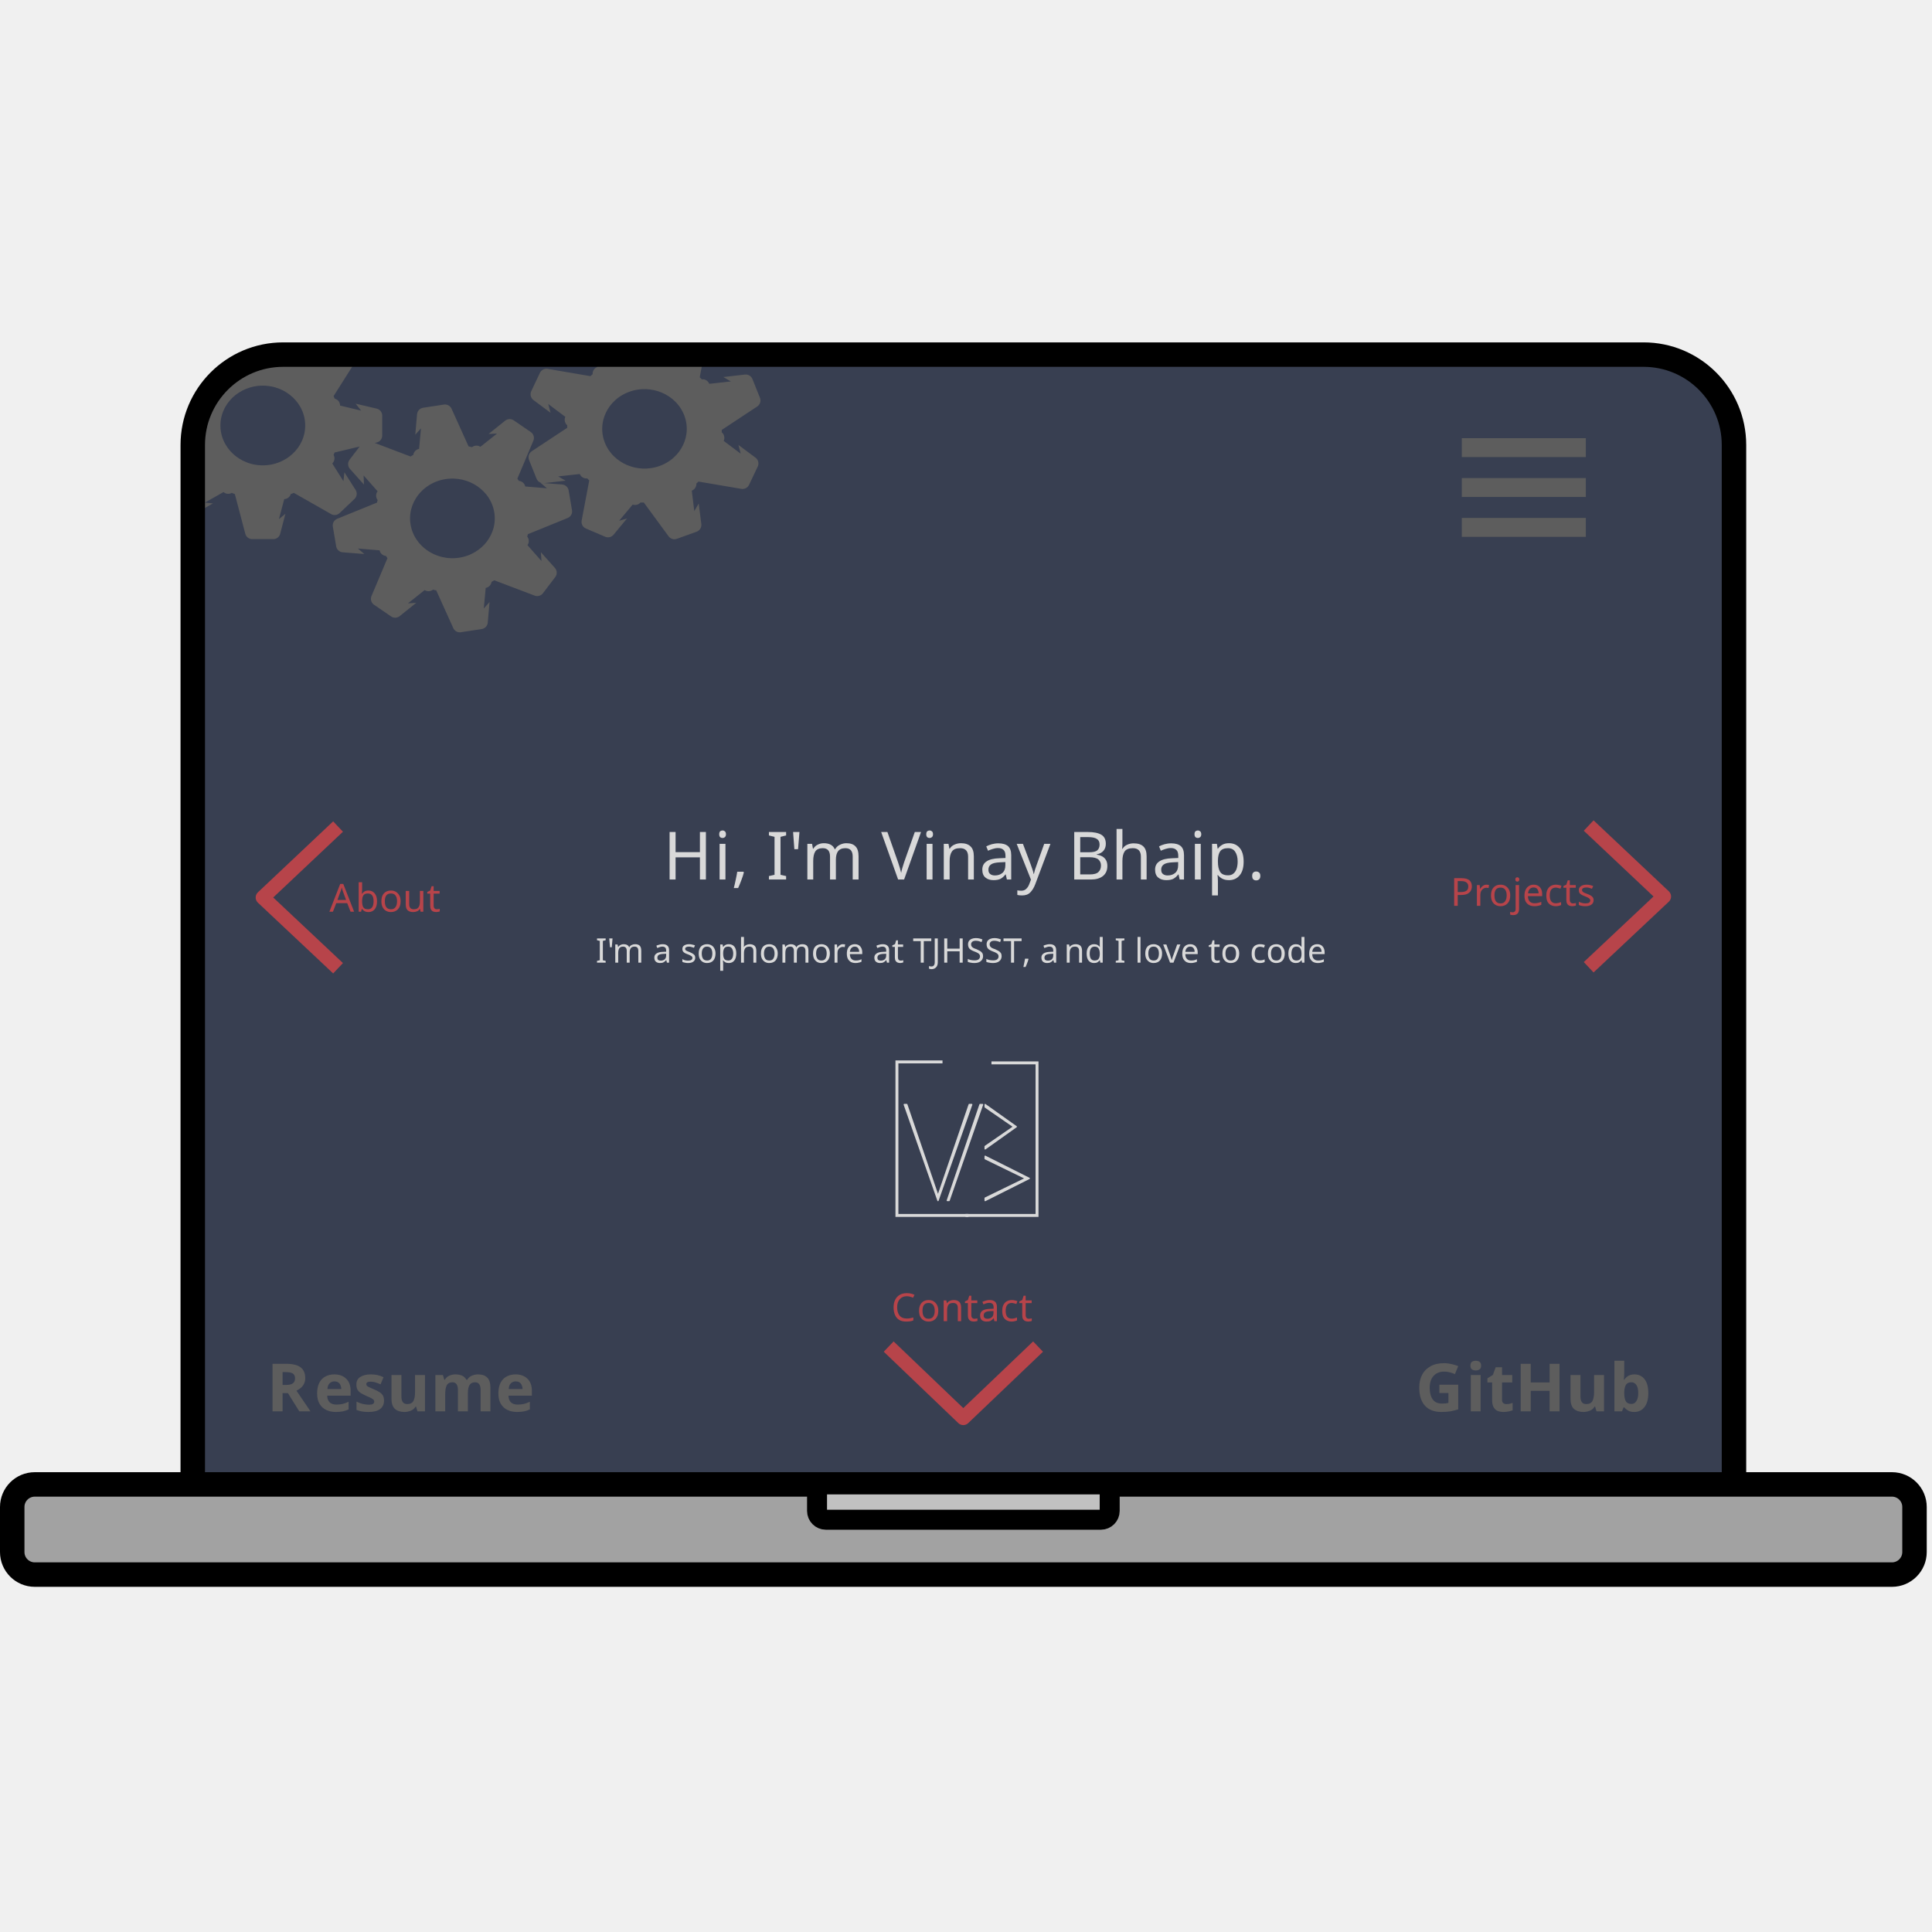
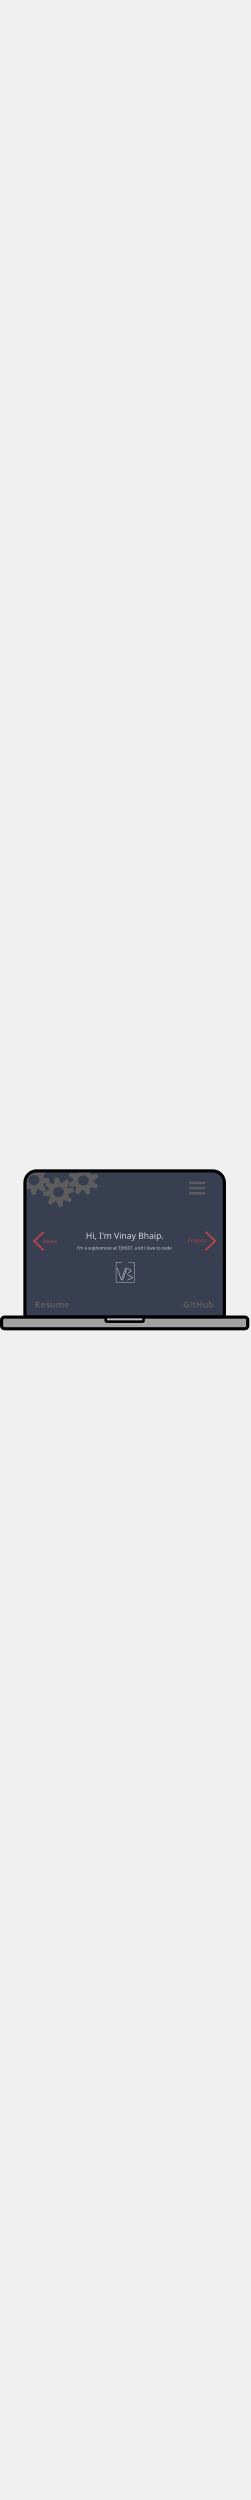
- <svg xmlns="http://www.w3.org/2000/svg" width="10em" height="10em" viewBox="0 0 237 153" version="1.1" xml:space="preserve" style="fill-rule:evenodd;clip-rule:evenodd;stroke-linecap:square;stroke-linejoin:round;stroke-miterlimit:1.5;">
+ <svg xmlns="http://www.w3.org/2000/svg" width="10em" height="100em" viewBox="0 0 237 153" version="1.1" xml:space="preserve" style="fill-rule:evenodd;clip-rule:evenodd;stroke-linecap:square;stroke-linejoin:round;stroke-miterlimit:1.5;">
  <g>
    <path d="M212.709,12.588c0,-6.12 -4.968,-11.088 -11.088,-11.088l-166.888,0c-6.119,0 -11.087,4.968 -11.087,11.088l0,127.507l189.063,0l0,-127.507Z" style="fill:#fff;" />
    <clipPath id="_clip1">
      <path d="M212.709,12.588c0,-6.12 -4.968,-11.088 -11.088,-11.088l-166.888,0c-6.119,0 -11.087,4.968 -11.087,11.088l0,127.507l189.063,0l0,-127.507Z" />
    </clipPath>
    <g clip-path="url(#_clip1)">
      <g>
        <rect x="23.646" y="1.5" width="189.063" height="138.595" style="fill:#383f51;" />
        <clipPath id="_clip2">
          <rect x="23.646" y="1.5" width="189.063" height="138.595" />
        </clipPath>
        <g clip-path="url(#_clip2)">
          <g>
            <path d="M33.524,23.26l-2.586,0l-1.292,-4.905c0,0 5.528,-0.014 5.17,0c-0.018,0.001 -1.29,4.897 -1.292,4.905Zm6.619,-9.023c-0.013,0.013 2.742,4.335 2.742,4.335l-1.828,1.734l-4.57,-2.601c0,0 3.898,-3.718 3.656,-3.468Zm-12.163,3.457c-0.014,-0.012 -4.57,2.601 -4.57,2.601l-1.828,-1.734l2.742,-4.336c0,0 3.92,3.699 3.656,3.469Zm4.259,-15.651c4.743,0 8.594,3.653 8.594,8.153c0,4.499 -3.851,8.153 -8.594,8.153c-4.743,0 -8.593,-3.654 -8.593,-8.153c0,-4.5 3.85,-8.153 8.593,-8.153Zm0,2.389c3.353,0 6.076,2.583 6.076,5.764c0,3.181 -2.723,5.764 -6.076,5.764c-3.353,0 -6.075,-2.583 -6.075,-5.764c0,-3.181 2.722,-5.764 6.075,-5.764Zm8.601,3.319c0,0.018 5.17,1.227 5.17,1.227l0,2.452l-5.17,1.226c0,0 -0.015,-5.244 0,-4.905Zm-17.201,4.89c-0.001,-0.018 -5.17,-1.227 -5.17,-1.227l0,-2.452l5.17,-1.227c0,0 0.015,5.245 0,4.906Zm0.697,-6.486c0.012,-0.013 -2.742,-4.335 -2.742,-4.335l1.828,-1.734l4.57,2.601c0,0 -3.899,3.718 -3.656,3.468Zm12.163,-3.457c0.013,0.012 4.57,-2.601 4.57,-2.601l1.828,1.734l-2.742,4.335c0,0 -3.92,-3.698 -3.656,-3.468Zm-6.837,-0.661c0.019,-0.001 1.293,-4.905 1.293,-4.905l2.585,0l1.293,4.905c0,0 -5.528,0.014 -5.171,0Z" style="fill:#5d5d5d;stroke:#5d5d5d;stroke-width:1.75px;" />
            <path d="M58.959,34.296l-2.553,0.39l-2.099,-4.647c0,0 5.456,-0.849 5.105,-0.781c-0.019,0.004 -0.453,5.03 -0.453,5.038Zm5.02,-9.908c-0.01,0.015 3.435,3.866 3.435,3.866l-1.514,1.988l-4.948,-1.878c0,0 3.225,-4.26 3.027,-3.976Zm-11.427,5.25c-0.016,-0.01 -4.075,3.258 -4.075,3.258l-2.096,-1.435l1.979,-4.695c0,0 4.49,3.059 4.192,2.872Zm1.578,-16.094c4.682,-0.717 9.097,2.308 9.852,6.75c0.756,4.443 -2.433,8.631 -7.115,9.347c-4.683,0.717 -9.098,-2.308 -9.853,-6.75c-0.755,-4.443 2.433,-8.631 7.116,-9.347Zm0.401,2.358c3.31,-0.506 6.431,1.632 6.965,4.773c0.534,3.14 -1.72,6.101 -5.03,6.608c-3.311,0.506 -6.432,-1.632 -6.966,-4.773c-0.534,-3.14 1.72,-6.101 5.031,-6.608Zm9.047,1.978c0.004,0.017 5.311,0.43 5.311,0.43l0.411,2.421l-4.898,1.991c0,0 -0.895,-5.175 -0.824,-4.842Zm-16.16,7.425c-0.004,-0.017 -5.31,-0.43 -5.31,-0.43l-0.412,-2.421l4.899,-1.991c0,0 0.894,5.175 0.823,4.842Zm-0.401,-6.508c0.011,-0.014 -3.434,-3.866 -3.434,-3.866l1.513,-1.988l4.949,1.878c0,0 -3.225,4.26 -3.028,3.976Zm11.428,-5.25c0.015,0.01 4.075,-3.258 4.075,-3.258l2.096,1.436l-1.98,4.694c0,0 -4.49,-3.059 -4.191,-2.872Zm-6.86,0.38c0.018,-0.004 0.453,-5.038 0.453,-5.038l2.552,-0.39l2.099,4.647c0,0 -5.455,0.849 -5.104,0.781Z" style="fill:#5d5d5d;stroke:#5d5d5d;stroke-width:1.76px;" />
            <path d="M85.149,22.389l-2.417,0.871l-3.044,-4.151c0,0 5.163,-1.874 4.834,-1.741c-0.017,0.007 0.626,5.013 0.627,5.021Zm2.812,-10.664c-0.007,0.016 4.185,3.129 4.185,3.129l-1.06,2.237l-5.246,-0.893c0,0 2.254,-4.789 2.121,-4.473Zm-10.077,7.327c-0.018,-0.006 -3.3,3.971 -3.3,3.971l-2.357,-1.006l0.941,-4.976c0,0 5.048,2.138 4.716,2.011Zm-1.874,-16.065c4.434,-1.597 9.401,0.521 11.084,4.728c1.684,4.206 -0.549,8.918 -4.984,10.515c-4.434,1.597 -9.401,-0.521 -11.084,-4.728c-1.684,-4.206 0.549,-8.918 4.984,-10.515Zm0.893,2.233c3.135,-1.129 6.647,0.369 7.837,3.343c1.19,2.974 -0.389,6.305 -3.523,7.434c-3.135,1.129 -6.647,-0.369 -7.837,-3.343c-1.19,-2.974 0.389,-6.305 3.523,-7.434Zm9.283,0.207c0.007,0.016 5.292,-0.595 5.292,-0.595l0.918,2.293l-4.375,2.888c0,0 -1.976,-4.898 -1.835,-4.586Zm-14.252,10.363c-0.007,-0.016 -5.292,0.595 -5.292,0.595l-0.918,-2.293l4.375,-2.888c0,0 1.976,4.898 1.835,4.586Zm-1.775,-6.298c0.007,-0.016 -4.185,-3.129 -4.185,-3.129l1.06,-2.237l5.245,0.893c0,0 -2.253,4.789 -2.12,4.473Zm10.077,-7.327c0.018,0.006 3.3,-3.971 3.3,-3.971l2.357,1.006l-0.941,4.976c0,0 -5.048,-2.138 -4.716,-2.011Zm-6.638,1.684c0.017,-0.007 -0.627,-5.021 -0.627,-5.021l2.417,-0.871l3.044,4.151c0,0 -5.163,1.874 -4.834,1.741Z" style="fill:#5d5d5d;stroke:#5d5d5d;stroke-width:1.78px;" />
          </g>
        </g>
        <text x="81.343px" y="65.893px" style="font-family:'Oxygen-Regular', 'Oxygen';font-size:8.153px;fill:#d9d9d9;">H<tspan x="87.587px 89.731px 91.85px 93.995px 96.26px 98.035px 105.475px 107.62px 112.831px 114.975px 119.944px 124.551px 128.84px 130.984px 136.38px 141.046px 145.654px 147.798px " y="65.893px 65.893px 65.893px 65.893px 65.893px 65.893px 65.893px 65.893px 65.893px 65.893px 65.893px 65.893px 65.893px 65.893px 65.893px 65.893px 65.893px 65.893px ">i, I'm Vinay Bhaip</tspan>.</text>
        <text x="73.061px" y="76.092px" style="font-family:'Oxygen-Regular', 'Oxygen';font-size:4.152px;fill:#d9d9d9;">I'<tspan x="75.119px 78.908px 80px 82.347px 83.439px 85.476px 88.043px 90.609px 92.986px 95.552px 99.342px 101.908px 103.46px 105.828px 106.92px 109.266px 110.784px 111.876px 114.225px 115.4px 118.58px 121.202px 123.825px " y="76.092px 76.092px 76.092px 76.092px 76.092px 76.092px 76.092px 76.092px 76.092px 76.092px 76.092px 76.092px 76.092px 76.092px 76.092px 76.092px 76.092px 76.092px 76.092px 76.092px 76.092px 76.092px 76.092px ">m a sophomore at TJHSST</tspan>, a<tspan x="130.499px 133.029px 135.617px 136.709px 137.863px 138.955px 140.171px 142.715px 144.89px 147.258px 148.35px 149.844px 152.411px 153.503px 155.572px 158.138px 160.726px " y="76.092px 76.092px 76.092px 76.092px 76.092px 76.092px 76.092px 76.092px 76.092px 76.092px 76.092px 76.092px 76.092px 76.092px 76.092px 76.092px 76.092px ">nd I love to code</tspan>
        </text>
        <text id="A" x="40.407px" y="69.836px" style="font-family:'Oxygen-Regular', 'Oxygen';font-size:4.757px;fill:#b7444a;">A<tspan x="43.595px 46.57px 49.511px 52.205px " y="69.836px 69.836px 69.836px 69.836px ">bout</tspan>
        </text>
        <path d="M40.833,59.993l-8.594,8.103l8.594,8.081" style="fill:none;stroke:#b7444a;stroke-width:1.75px;" />
        <text x="177.928px" y="69.118px" style="font-family:'Oxygen-Regular', 'Oxygen';font-size:4.757px;fill:#b7444a;">P<tspan x="180.766px 182.543px 185.484px 186.574px 189.287px 191.657px " y="69.118px 69.118px 69.118px 69.118px 69.118px 69.118px ">roject</tspan>s</text>
        <path d="M195.521,59.871l8.594,8.103l-8.594,8.081" style="fill:none;stroke:#b7444a;stroke-width:1.75px;" />
-         <text x="109.319px" y="120.069px" style="font-family:'Oxygen-Regular', 'Oxygen';font-size:4.757px;fill:#b7444a;">C<tspan x="112.478px 115.419px 118.318px 120.049px 122.738px 125.108px " y="120.069px 120.069px 120.069px 120.069px 120.069px 120.069px ">ontact</tspan>
-         </text>
-         <path d="M126.707,123.79l-8.541,8.153l-8.519,-8.153" style="fill:none;stroke:#b7444a;stroke-width:1.75px;" />
        <g>
          <path d="M118.621,107.098l8.593,0l0,-6.829l0,-11.884l-5.411,0" style="fill:none;stroke:#d9d9d9;stroke-width:0.36px;stroke-linejoin:miter;stroke-miterlimit:3;" />
          <path d="M115.438,88.266l-5.411,0l0,18.832l8.594,0" style="fill:none;stroke:#d9d9d9;stroke-width:0.36px;stroke-linejoin:miter;stroke-miterlimit:3;" />
          <path d="M111.236,93.494l-0.309,0l4.137,11.777l0,-0.578l-3.828,-11.199Zm7.657,0l0.309,0l-3.288,9.358l-0.85,2.419l0,-0.578c0.016,-0.046 2.569,-7.512 3.829,-11.199Z" style="fill:#d9d9d9;fill-rule:nonzero;stroke:#d9d9d9;stroke-width:0.16px;stroke-linecap:butt;stroke-miterlimit:1.414;" />
          <path d="M124.35,96.215l-3.501,-2.416l0,-0.302l1.315,0.936l2.504,1.782l-3.819,2.718l0,-0.302l3.501,-2.416Z" style="fill:#d9d9d9;fill-rule:nonzero;stroke:#d9d9d9;stroke-width:0.16px;stroke-linecap:butt;stroke-miterlimit:1.414;" />
          <path d="M125.808,102.556l-4.959,-2.415l0,-0.302l5.41,2.717l-5.41,2.718l0,-0.302l4.959,-2.416Z" style="fill:#d9d9d9;fill-rule:nonzero;stroke:#d9d9d9;stroke-width:0.16px;stroke-linecap:butt;stroke-miterlimit:1.414;" />
          <path d="M116.209,105.267l4.012,-11.77l0.309,0l-4.106,11.77l-0.215,0Z" style="fill:#d9d9d9;fill-rule:nonzero;stroke:#d9d9d9;stroke-width:0.16px;stroke-linecap:butt;stroke-miterlimit:1.414;" />
        </g>
        <g>
          <path d="M193.373,12.914l-12.891,0" style="fill:#252525;stroke:#5d5d5d;stroke-width:2.32px;" />
          <path d="M193.373,17.805l-12.891,0" style="fill:#252525;stroke:#5d5d5d;stroke-width:2.32px;" />
          <path d="M193.373,22.697l-12.891,0" style="fill:#252525;stroke:#5d5d5d;stroke-width:2.32px;" />
        </g>
        <text x="32.695px" y="131.13px" style="font-family:'Oxygen-Bold', 'Oxygen';font-weight:700;font-size:8.153px;fill:#5d5d5d;">R<tspan x="38.544px 43.399px 47.533px 52.413px 60.432px " y="131.13px 131.13px 131.13px 131.13px 131.13px ">esume</tspan>
        </text>
        <text x="173.633px" y="131.13px" style="font-family:'Oxygen-Bold', 'Oxygen';font-weight:700;font-size:8.153px;fill:#5d5d5d;">G<tspan x="179.784px 182.054px 185.424px 191.802px 196.682px " y="131.13px 131.13px 131.13px 131.13px 131.13px ">itHub</tspan>
        </text>
      </g>
    </g>
    <path d="M212.709,12.588c0,-6.12 -4.968,-11.088 -11.088,-11.088l-166.888,0c-6.119,0 -11.087,4.968 -11.087,11.088l0,127.507l189.063,0l0,-127.507Z" style="fill:none;stroke:#000;stroke-width:3px;stroke-linecap:butt;" />
    <path d="M234.854,142.861c0,-1.526 -1.239,-2.766 -2.765,-2.766l-227.824,0c-1.526,0 -2.765,1.24 -2.765,2.766l0,5.531c0,1.526 1.239,2.765 2.765,2.765l227.824,0c1.526,0 2.765,-1.239 2.765,-2.765l0,-5.531Z" style="fill:#a2a2a2;stroke:#000;stroke-width:3px;stroke-linecap:butt;" />
    <path d="M136.127,141.178c0,-0.597 -0.485,-1.083 -1.082,-1.083l-33.735,0c-0.598,0 -1.083,0.486 -1.083,1.083l0,2.166c0,0.597 0.485,1.083 1.083,1.083l33.735,0c0.597,0 1.082,-0.486 1.082,-1.083l0,-2.166Z" style="fill:#c1c1c1;stroke:#000;stroke-width:2.45px;stroke-linecap:butt;" />
  </g>
</svg>
